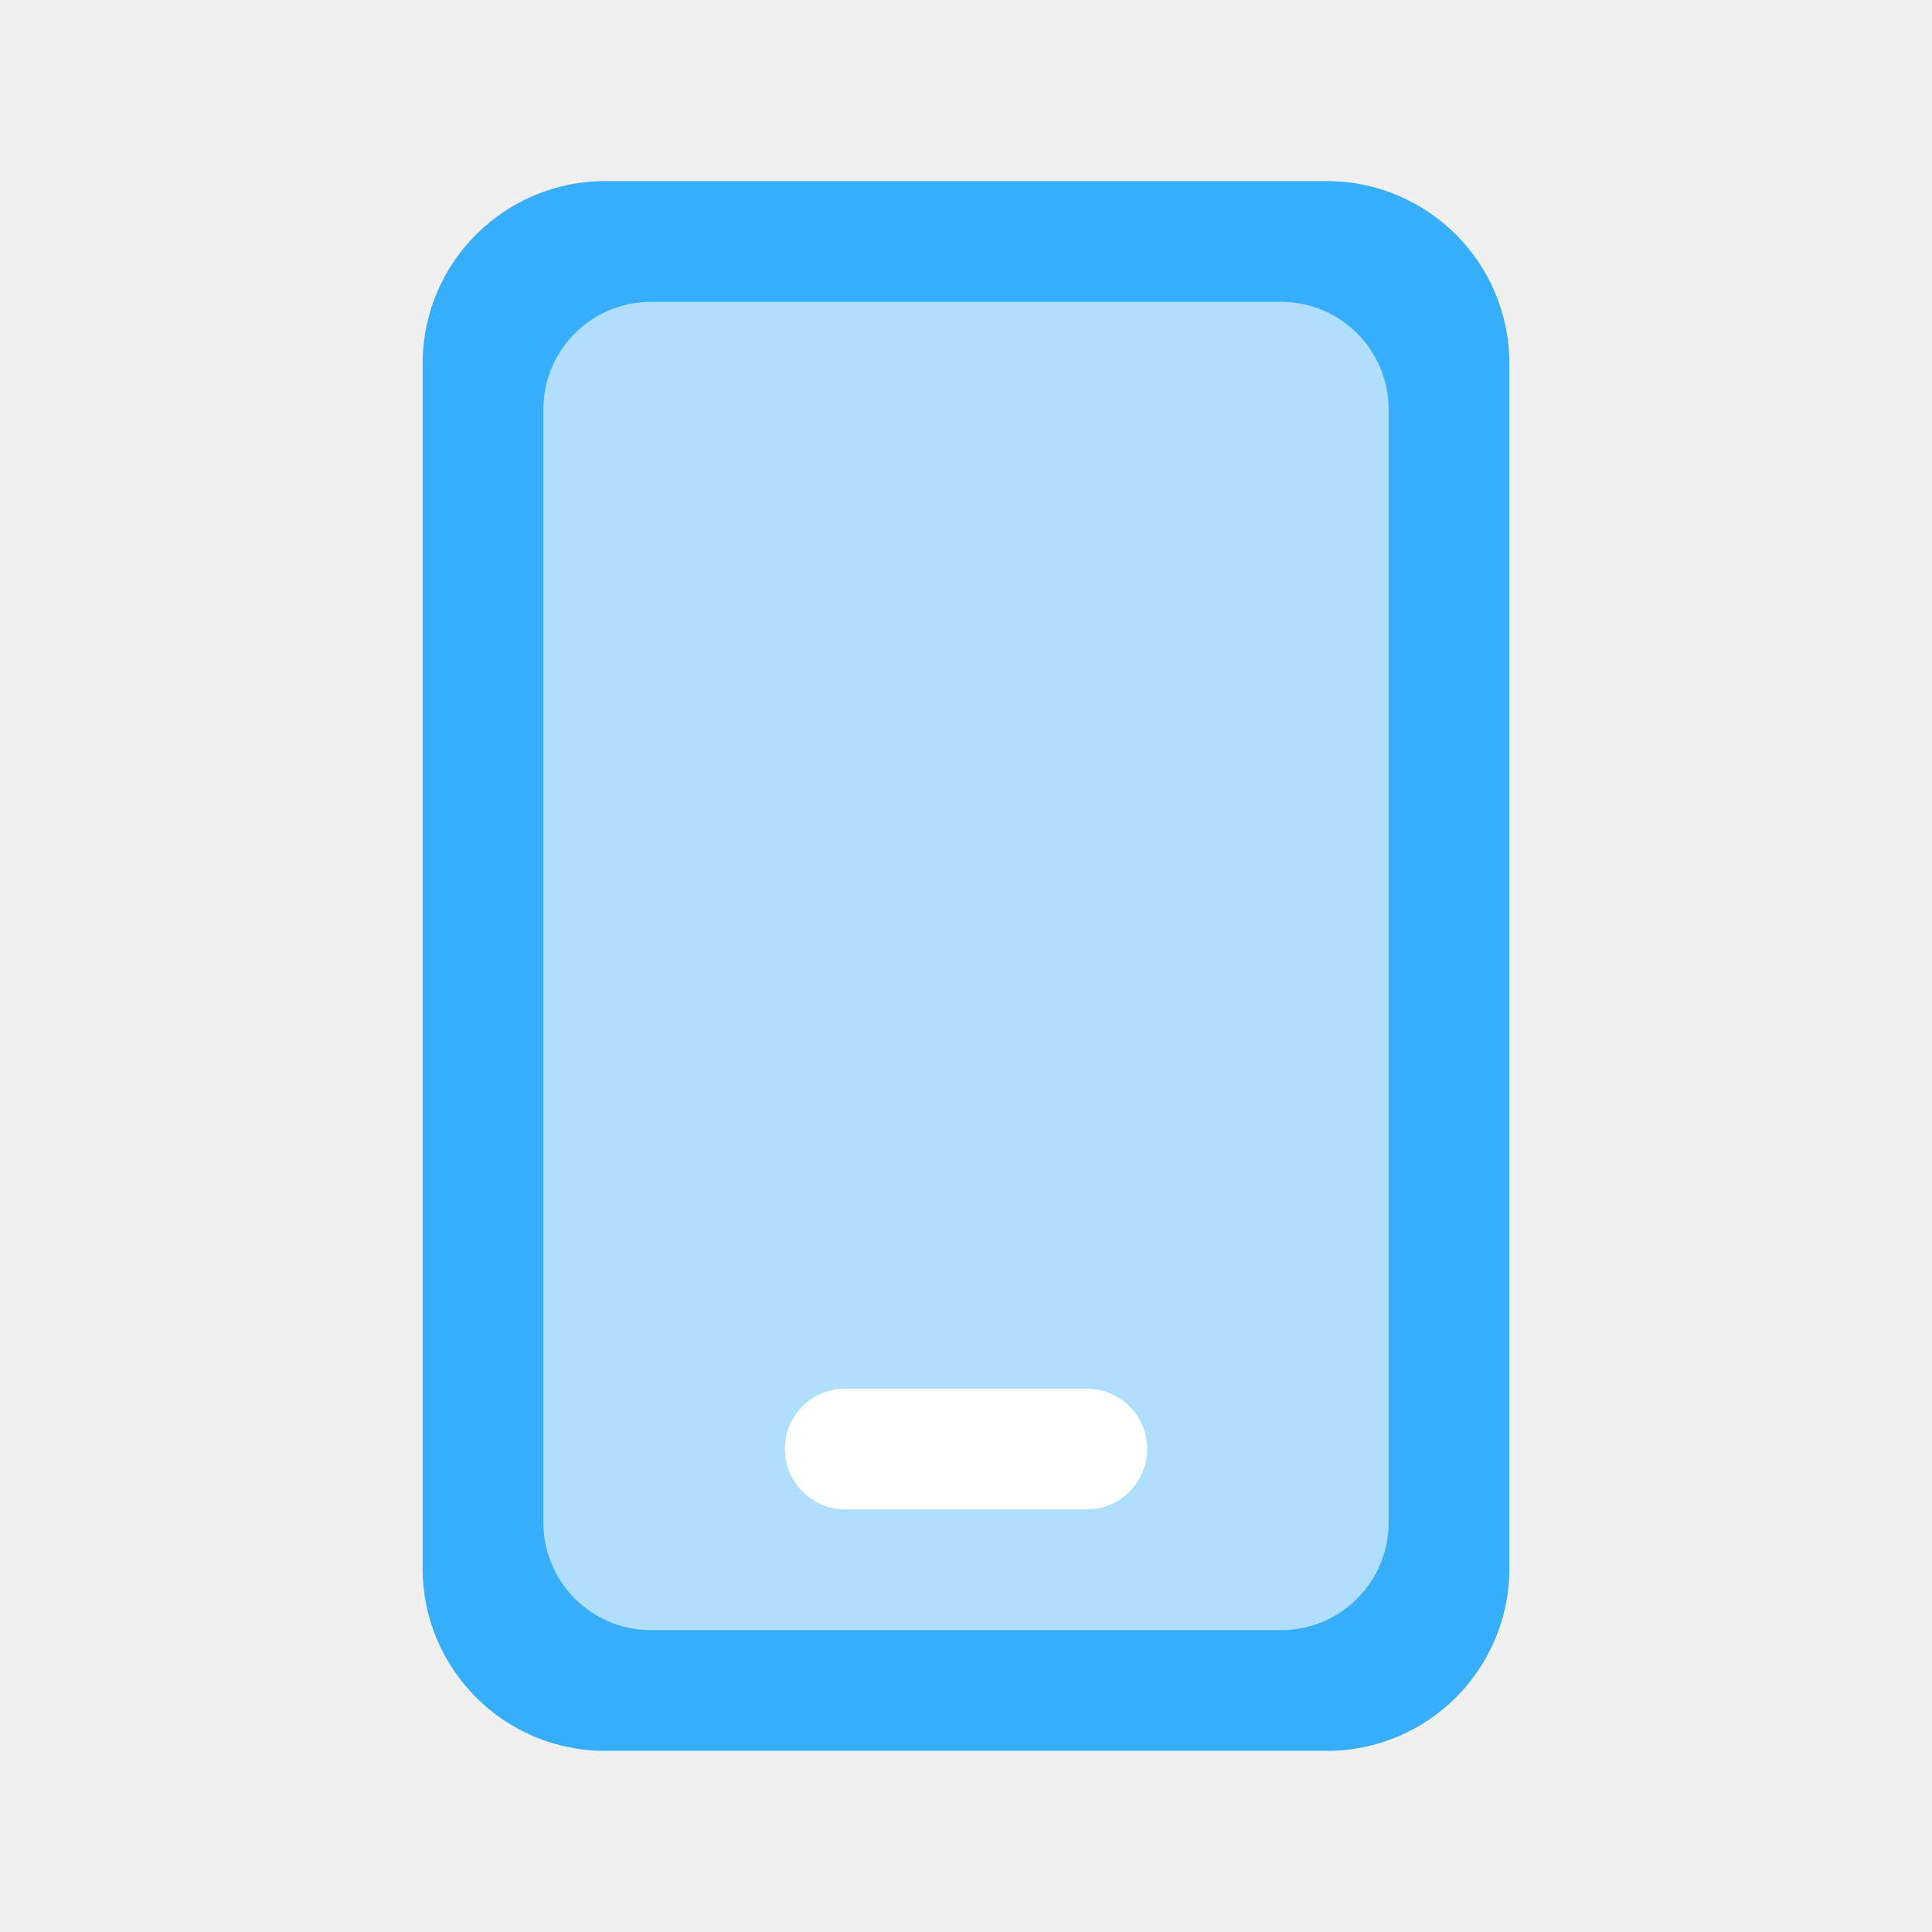
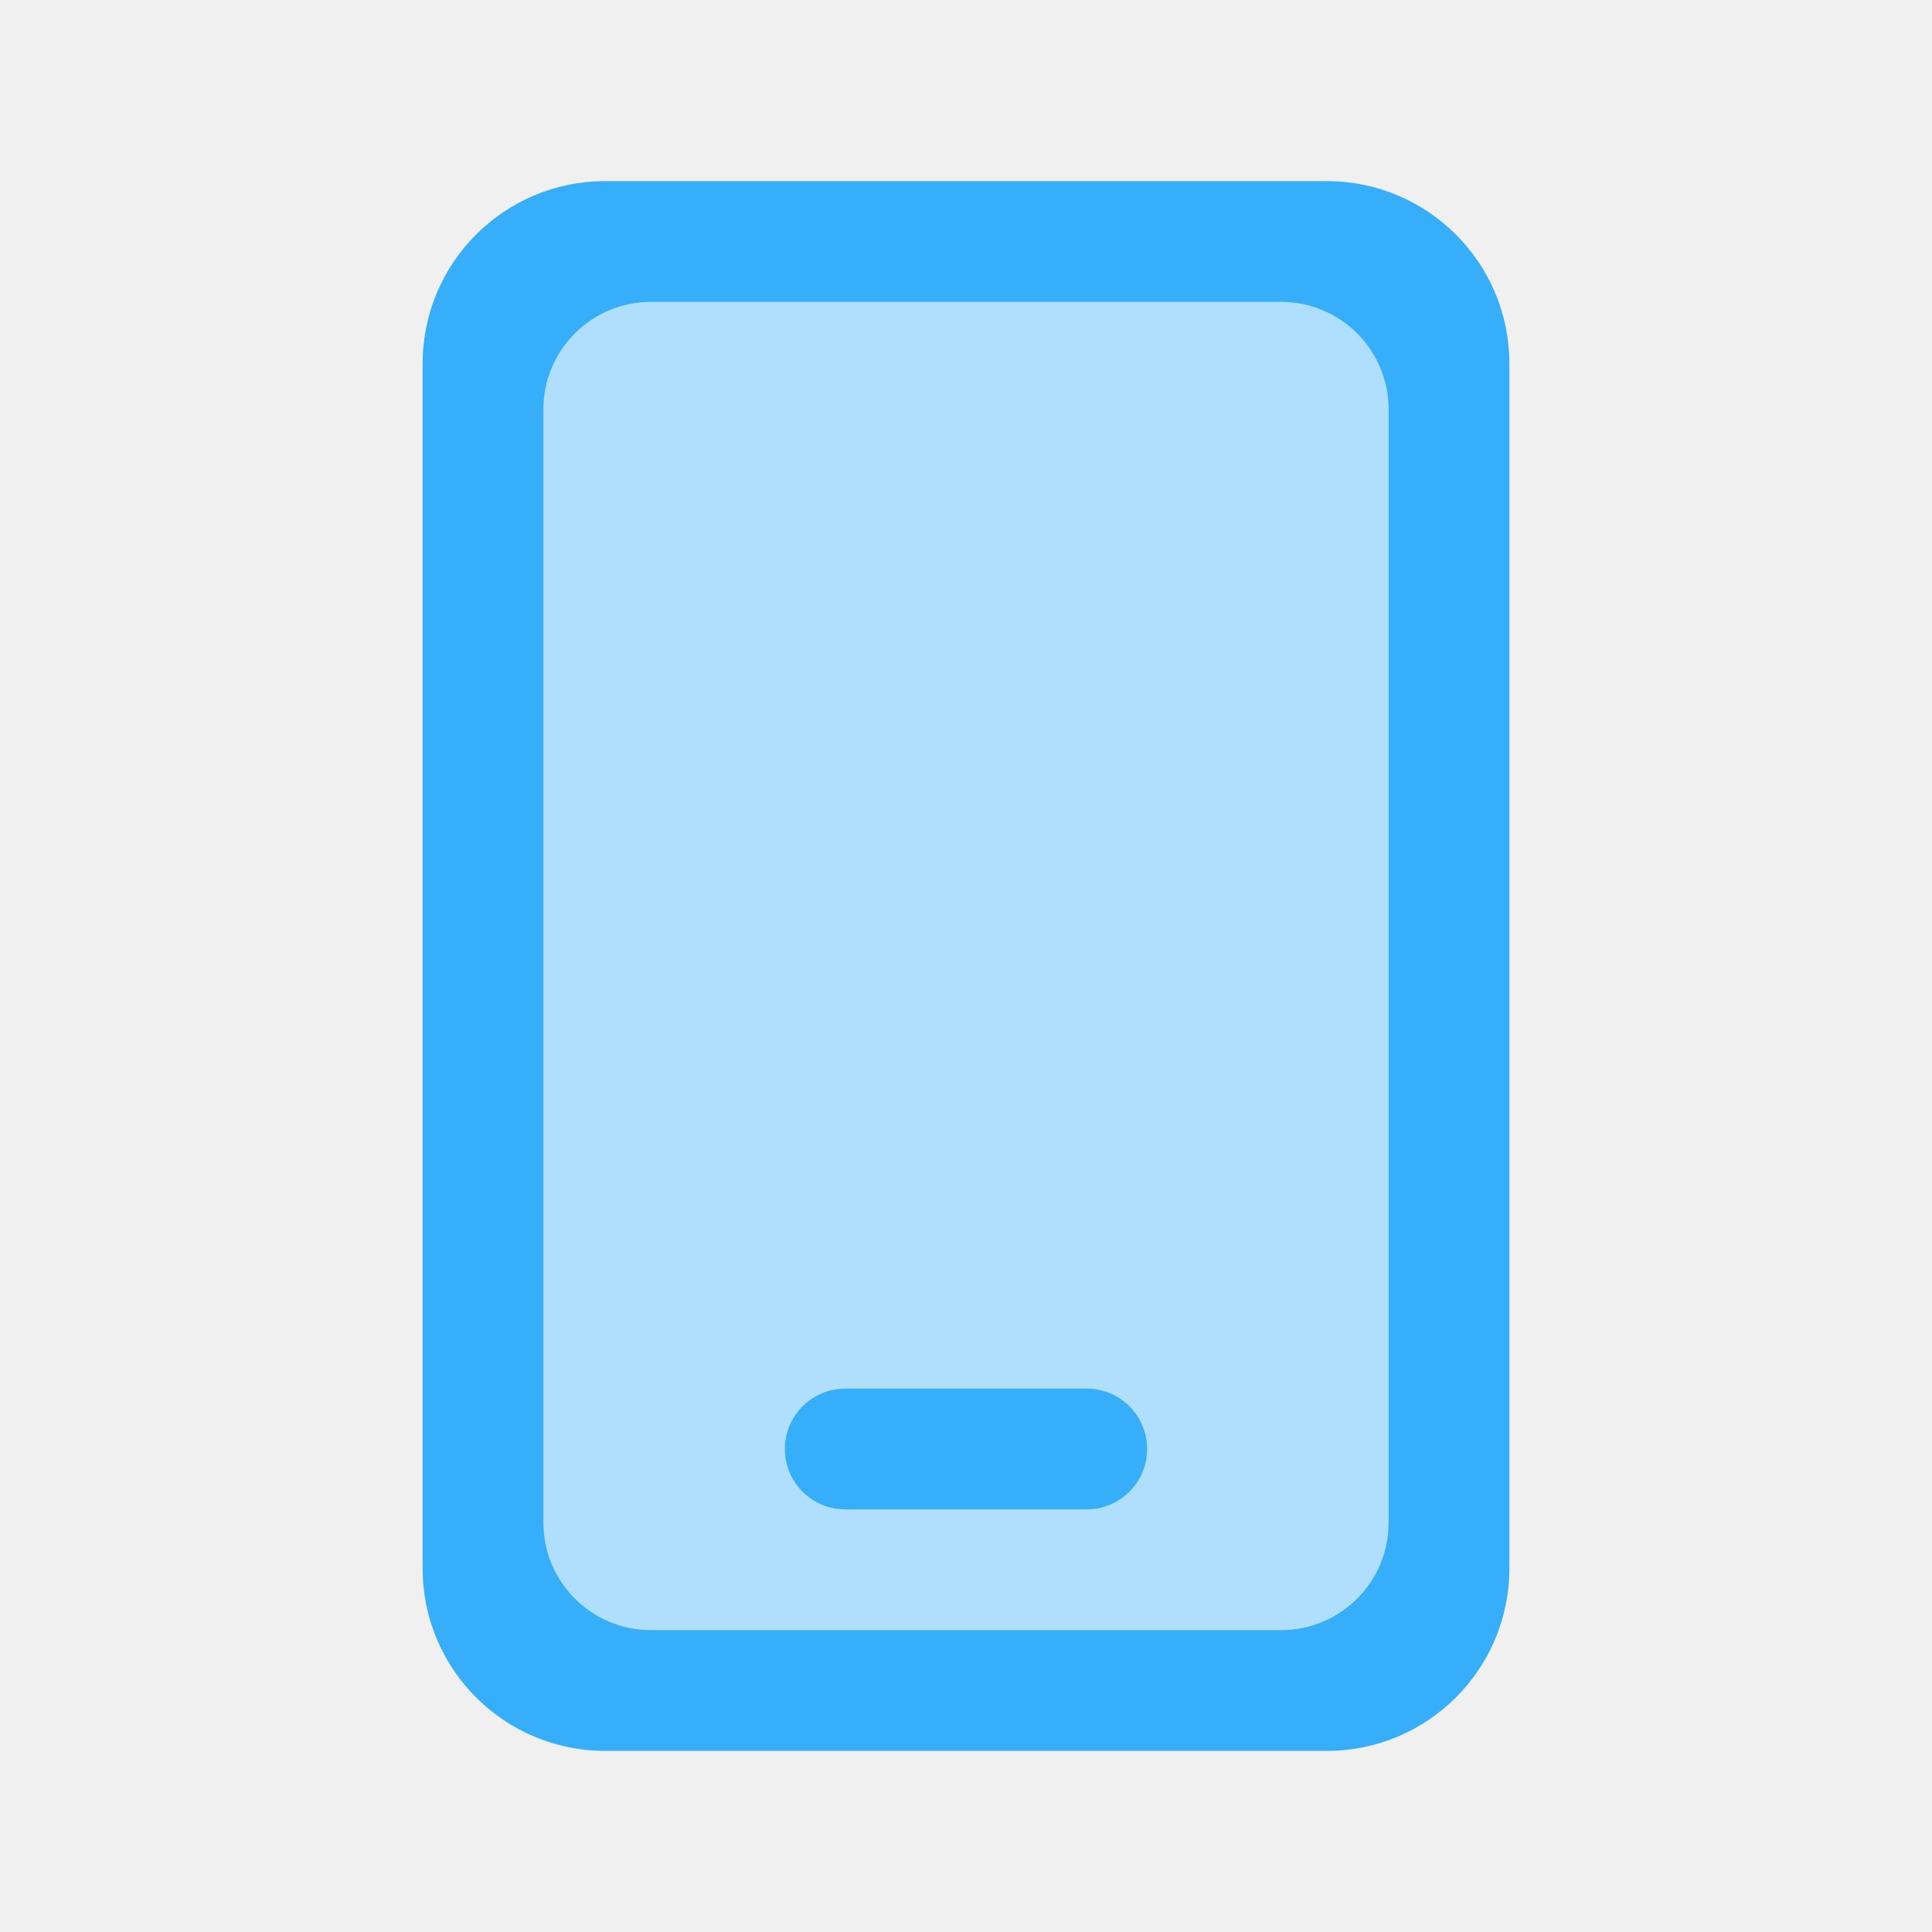
<svg xmlns="http://www.w3.org/2000/svg" id="svg49" viewBox="0 0 32 32" version="1.1">
  <defs id="defs3">
    <style type="text/css" id="current-color-scheme">.ColorScheme-Text { color:#363636; }</style>
  </defs>
  <rect id="rect21" fill="none" height="32" width="32" y="-42" x="0" style="color:#363636" />
  <rect id="rect35" fill="none" height="22" width="22" y="-36" x="41" style="color:#363636" />
  <g id="phone">
    <rect id="rect23-3" fill="none" height="32" width="32" y="-1.7258191e-13" x="0" style="color:#363636" />
    <g id="g894" transform="translate(-1,1.4648437e-5)">
      <rect style="opacity:1;fill:#36aefa;fill-opacity:1;stroke:none;stroke-width:2.563;stroke-linecap:round;stroke-linejoin:round;paint-order:stroke fill markers" id="rect888" width="18" height="26" x="8" y="3" ry="3.022" />
      <rect style="opacity:1;fill:#b0dffd;fill-opacity:1;stroke:none;stroke-width:2.079;stroke-linecap:round;stroke-linejoin:round;paint-order:stroke fill markers" id="rect890" width="14" height="22" x="10" y="5" ry="1.781" />
    </g>
-     <rect style="fill:#ffffff;stroke-width:2;stroke-linecap:round;stroke-linejoin:round;fill-opacity:1" id="rect898" width="6" height="2" x="13" y="23" ry="1" />
+     <rect style="fill:#36aefa;stroke-width:2;stroke-linecap:round;stroke-linejoin:round;fill-opacity:1" id="rect898" width="6" height="2" x="13" y="23" ry="1" />
  </g>
  <g id="22-22-phone" transform="translate(0,-31)">
    <rect id="rect10" fill="none" height="22" width="22" y="41" x="37" style="color:#363636" />
    <g id="g869" transform="translate(-34,37)">
      <rect style="opacity:1;fill:#36aefa;fill-opacity:1;stroke:none;stroke-width:1.947;stroke-linecap:round;stroke-linejoin:round;paint-order:stroke fill markers" id="rect863" width="15" height="18" x="75" y="6" ry="2" />
      <rect style="opacity:1;fill:#b0dffd;fill-opacity:1;stroke:none;stroke-width:1.47;stroke-linecap:round;stroke-linejoin:round;paint-order:stroke fill markers" id="rect865" width="11" height="14" x="77" y="8" ry="1" />
    </g>
-     <rect style="fill:#ffffff;fill-opacity:1;stroke-width:2;stroke-linecap:round;stroke-linejoin:round" id="rect911" width="5" height="2" x="46" y="55" ry="1" />
+     <rect style="fill:#36aefa;fill-opacity:1;stroke-width:2;stroke-linecap:round;stroke-linejoin:round" id="rect911" width="5" height="2" x="46" y="55" ry="1" />
  </g>
  <g id="16-16-phone">
    <rect id="rect12" opacity="0" ry="0.421" height="16" width="16" y="7" x="-21" style="color:#363636;fill:#363636" />
    <g id="g952" transform="translate(-26,-37.00001)">
      <rect style="fill:#36aefa;fill-opacity:1;stroke:none;stroke-width:1.47;stroke-linecap:round;stroke-linejoin:round;paint-order:stroke fill markers" id="rect922" width="11" height="14" x="7" y="45" ry="2" />
      <rect style="fill:#b0dffd;fill-opacity:1;stroke:none;stroke-width:1.231;stroke-linecap:round;stroke-linejoin:round;paint-order:stroke fill markers" id="rect924" width="9" height="12" x="8" y="46" ry="1" />
-       <rect style="fill:#ffffff;fill-opacity:1;stroke-width:1.095;stroke-linecap:round;stroke-linejoin:round" id="rect928" width="3" height="1" x="11" y="55" ry="0.5" />
+       <rect style="fill:#36aefa;fill-opacity:1;stroke-width:1.095;stroke-linecap:round;stroke-linejoin:round" id="rect928" width="3" height="1" x="11" y="55" ry="0.5" />
    </g>
  </g>
  <g id="phone-battery" transform="translate(0,38)">
    <rect id="rect964" fill="none" height="32" width="32" y="-75" x="0" style="color:#363636" />
    <g id="g970" transform="translate(-1,-74.99998)">
      <rect style="opacity:1;fill:#36aefa;fill-opacity:1;stroke:none;stroke-width:2.563;stroke-linecap:round;stroke-linejoin:round;paint-order:stroke fill markers" id="rect966" width="18" height="26" x="8" y="3" ry="3.022" />
      <rect style="opacity:1;fill:#b0dffd;fill-opacity:1;stroke:none;stroke-width:2.079;stroke-linecap:round;stroke-linejoin:round;paint-order:stroke fill markers" id="rect968" width="14" height="22" x="10" y="5" ry="1.781" />
    </g>
-     <rect style="fill:#ffffff;fill-opacity:1;stroke-width:2;stroke-linecap:round;stroke-linejoin:round" id="rect972" width="6" height="2" x="13" y="-52" ry="1" />
-     <path id="path19" d="m 17,-67 -4,7 h 2 v 5 l 4,-7 h -2 z" style="color:#363636;fill:#ffffff;fill-opacity:1;stroke-width:0.857" />
+     <rect style="fill:#36aefa;fill-opacity:1;stroke-width:2;stroke-linecap:round;stroke-linejoin:round" id="rect972" width="6" height="2" x="13" y="-52" ry="1" />
+     <path id="path19" d="m 17,-67 -4,7 h 2 v 5 l 4,-7 h -2 z" style="color:#363636;fill:#36aefa;fill-opacity:1;stroke-width:0.857" />
  </g>
  <g id="16-16-phone-battery" transform="translate(0,38)">
    <g id="g998" transform="translate(0,-75)">
      <rect id="rect988" opacity="0" ry="0.421" height="16" width="16" y="7" x="-21" style="color:#363636;fill:#363636" />
      <g id="g996" transform="translate(-26,-37.00001)">
        <rect style="fill:#36aefa;fill-opacity:1;stroke:none;stroke-width:1.47;stroke-linecap:round;stroke-linejoin:round;paint-order:stroke fill markers" id="rect990" width="11" height="14" x="7" y="45" ry="2" />
        <rect style="fill:#b0dffd;fill-opacity:1;stroke:none;stroke-width:1.231;stroke-linecap:round;stroke-linejoin:round;paint-order:stroke fill markers" id="rect992" width="9" height="12" x="8" y="46" ry="1" />
-         <rect style="fill:#ffffff;fill-opacity:1;stroke-width:1.095;stroke-linecap:round;stroke-linejoin:round" id="rect994" width="3" height="1" x="11" y="55" ry="0.5" />
+         <rect style="fill:#36aefa;fill-opacity:1;stroke-width:1.095;stroke-linecap:round;stroke-linejoin:round" id="rect994" width="3" height="1" x="11" y="55" ry="0.5" />
      </g>
    </g>
-     <path id="path32" fill="currentColor" d="m -13.5,-59 1.5,-3 h -1.5 v -2 l -1.5,3 h 1.5 z" class="ColorScheme-Text" style="fill:#ffffff;fill-opacity:1;stroke-width:1.225" />
+     <path id="path32" fill="currentColor" d="m -13.5,-59 1.5,-3 h -1.5 v -2 l -1.5,3 h 1.5 z" class="ColorScheme-Text" style="fill:#36aefa;fill-opacity:1;stroke-width:1.225" />
  </g>
  <g id="22-22-phone-battery" transform="translate(0,38)">
    <rect id="rect976" fill="none" height="22" width="22" y="-65" x="37" style="color:#363636" />
    <g id="g982" transform="translate(-34,-69)">
      <rect style="opacity:1;fill:#36aefa;fill-opacity:1;stroke:none;stroke-width:1.947;stroke-linecap:round;stroke-linejoin:round;paint-order:stroke fill markers" id="rect978" width="15" height="18" x="75" y="6" ry="2" />
      <rect style="opacity:1;fill:#b0dffd;fill-opacity:1;stroke:none;stroke-width:1.47;stroke-linecap:round;stroke-linejoin:round;paint-order:stroke fill markers" id="rect980" width="11" height="14" x="77" y="8" ry="1" />
    </g>
-     <rect style="fill:#ffffff;fill-opacity:1;stroke-width:2;stroke-linecap:round;stroke-linejoin:round" id="rect984" width="5" height="2" x="46" y="-51" ry="1" />
-     <path id="path39" d="m 48.5,-60 -2.5,5 h 2.5 v 3 l 2.5,-5 h -2.5 z" style="color:#363636;fill:#ffffff;fill-opacity:1;stroke-width:1.118" />
+     <rect style="fill:#36aefa;fill-opacity:1;stroke-width:2;stroke-linecap:round;stroke-linejoin:round" id="rect984" width="5" height="2" x="46" y="-51" ry="1" />
+     <path id="path39" d="m 48.5,-60 -2.5,5 h 2.5 v 3 l 2.5,-5 h -2.5 z" style="color:#363636;fill:#36aefa;fill-opacity:1;stroke-width:1.118" />
  </g>
</svg>
